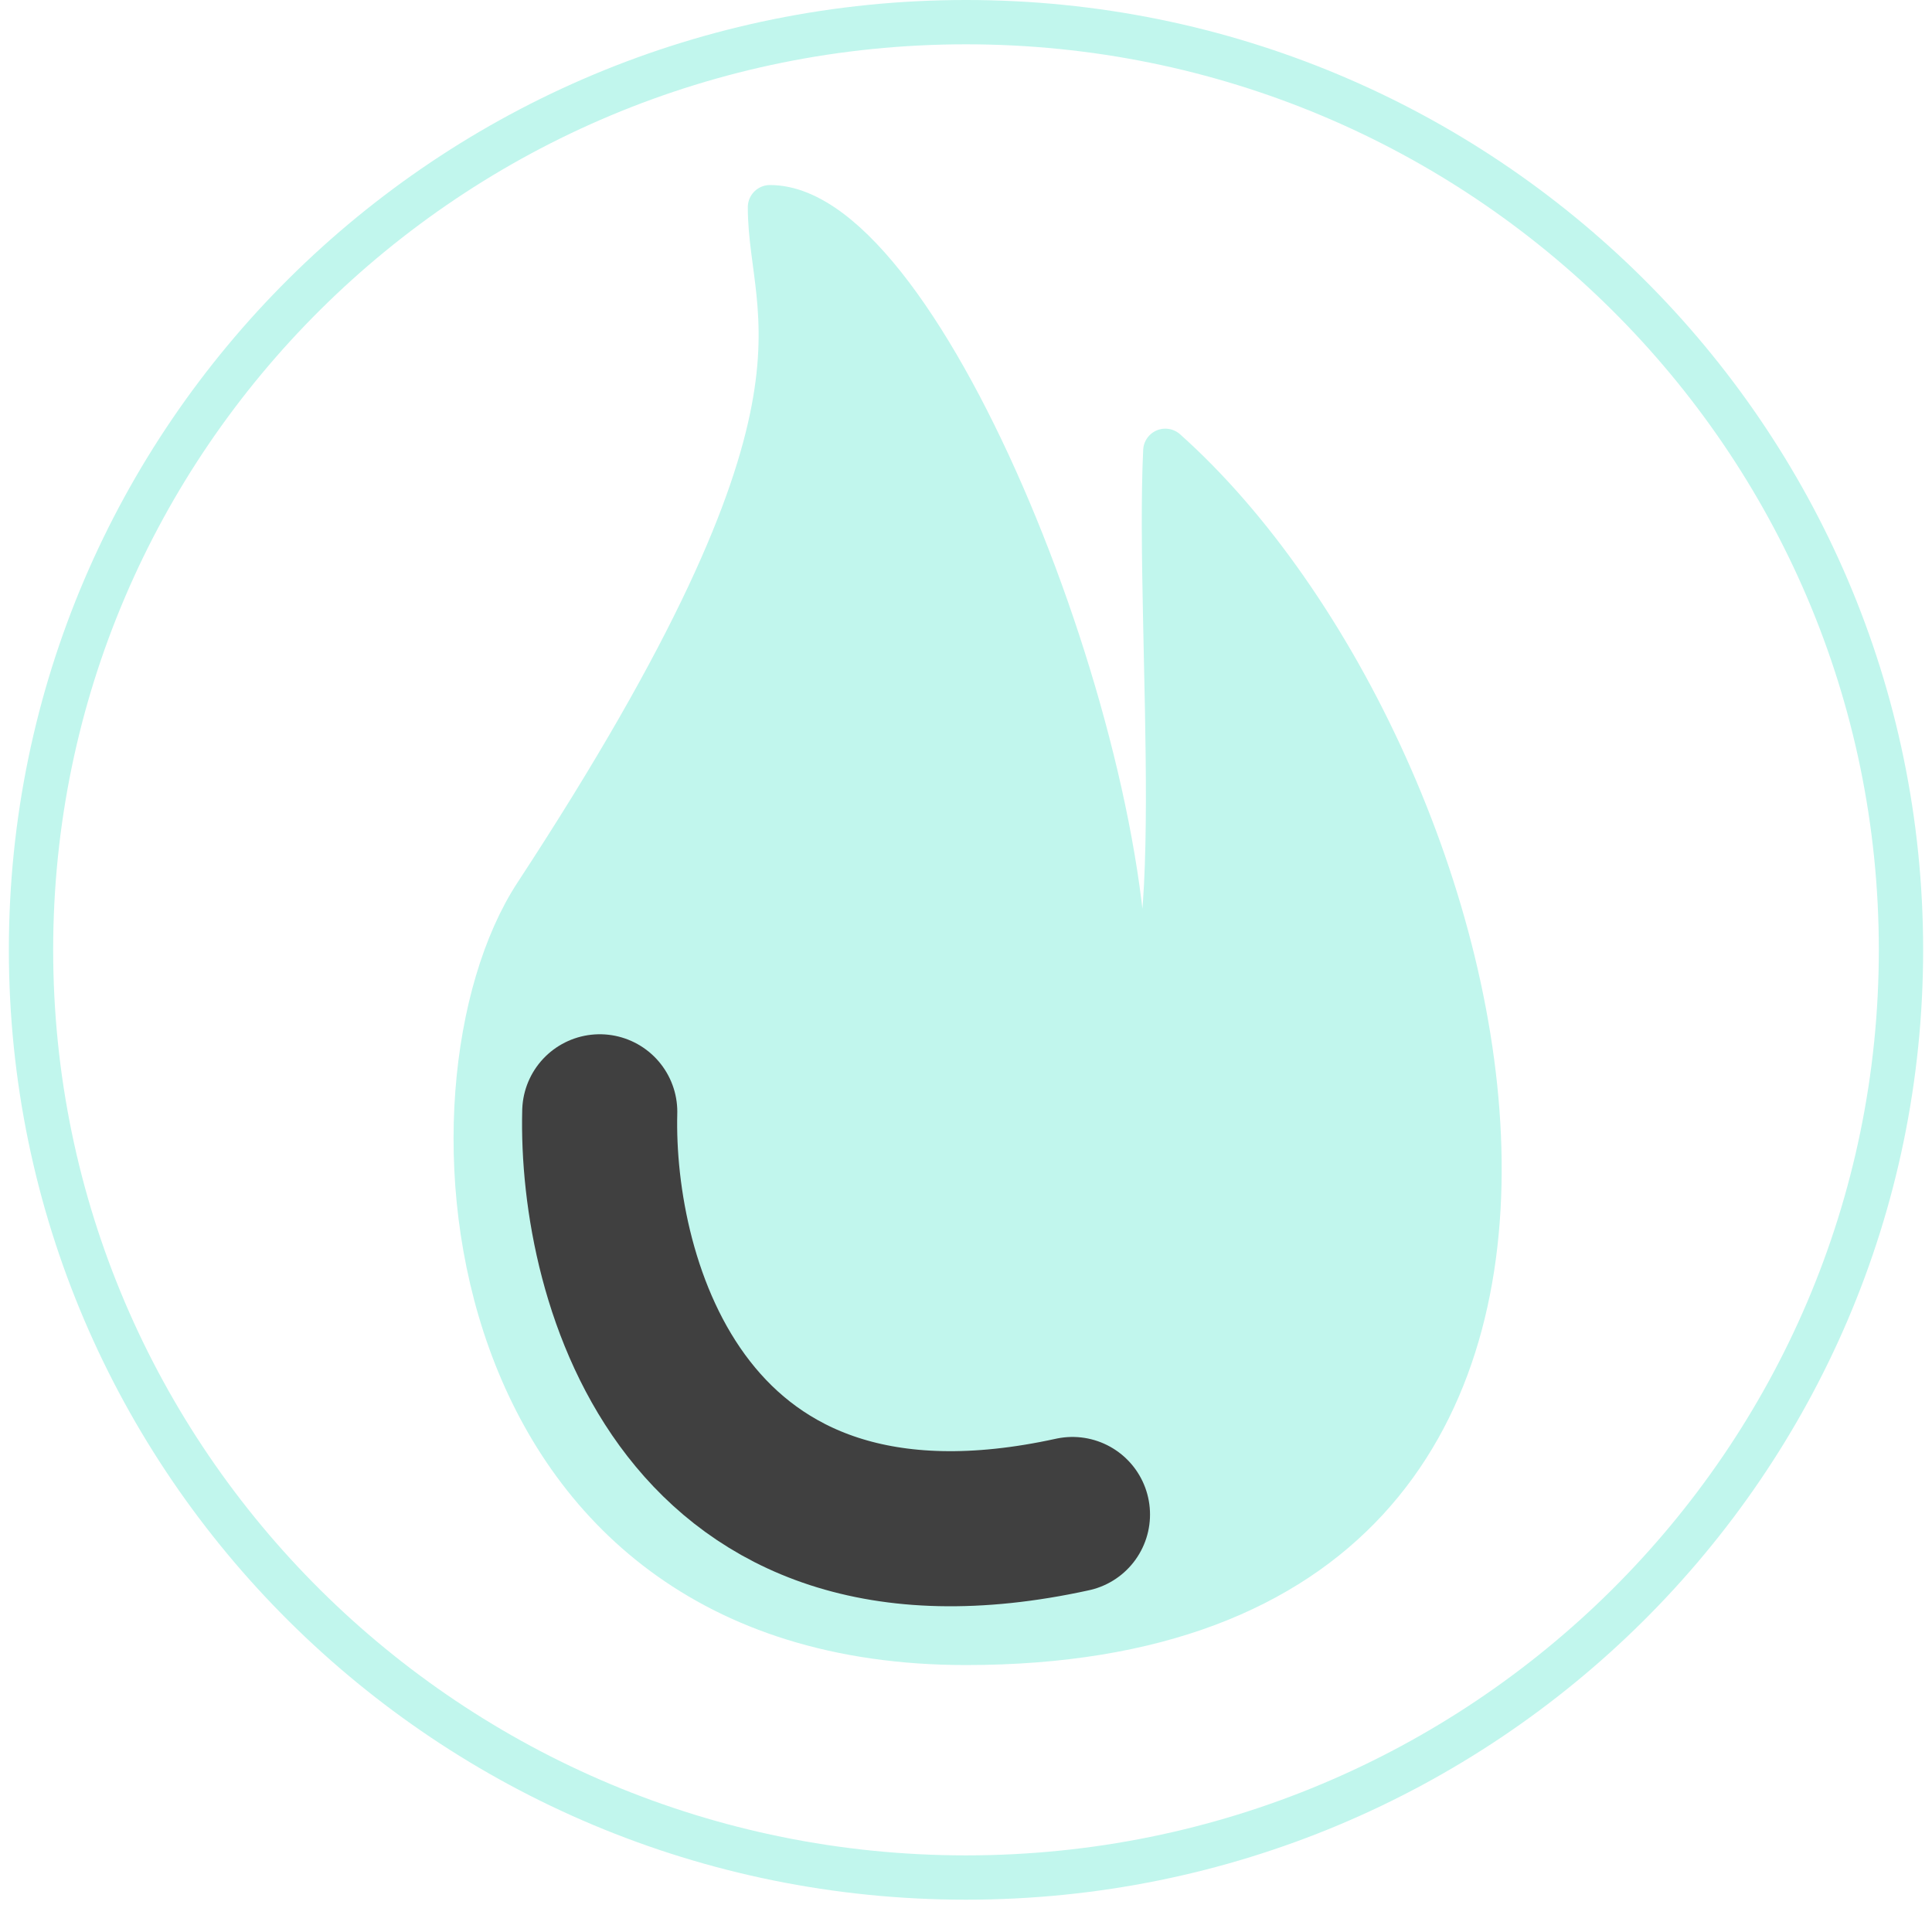
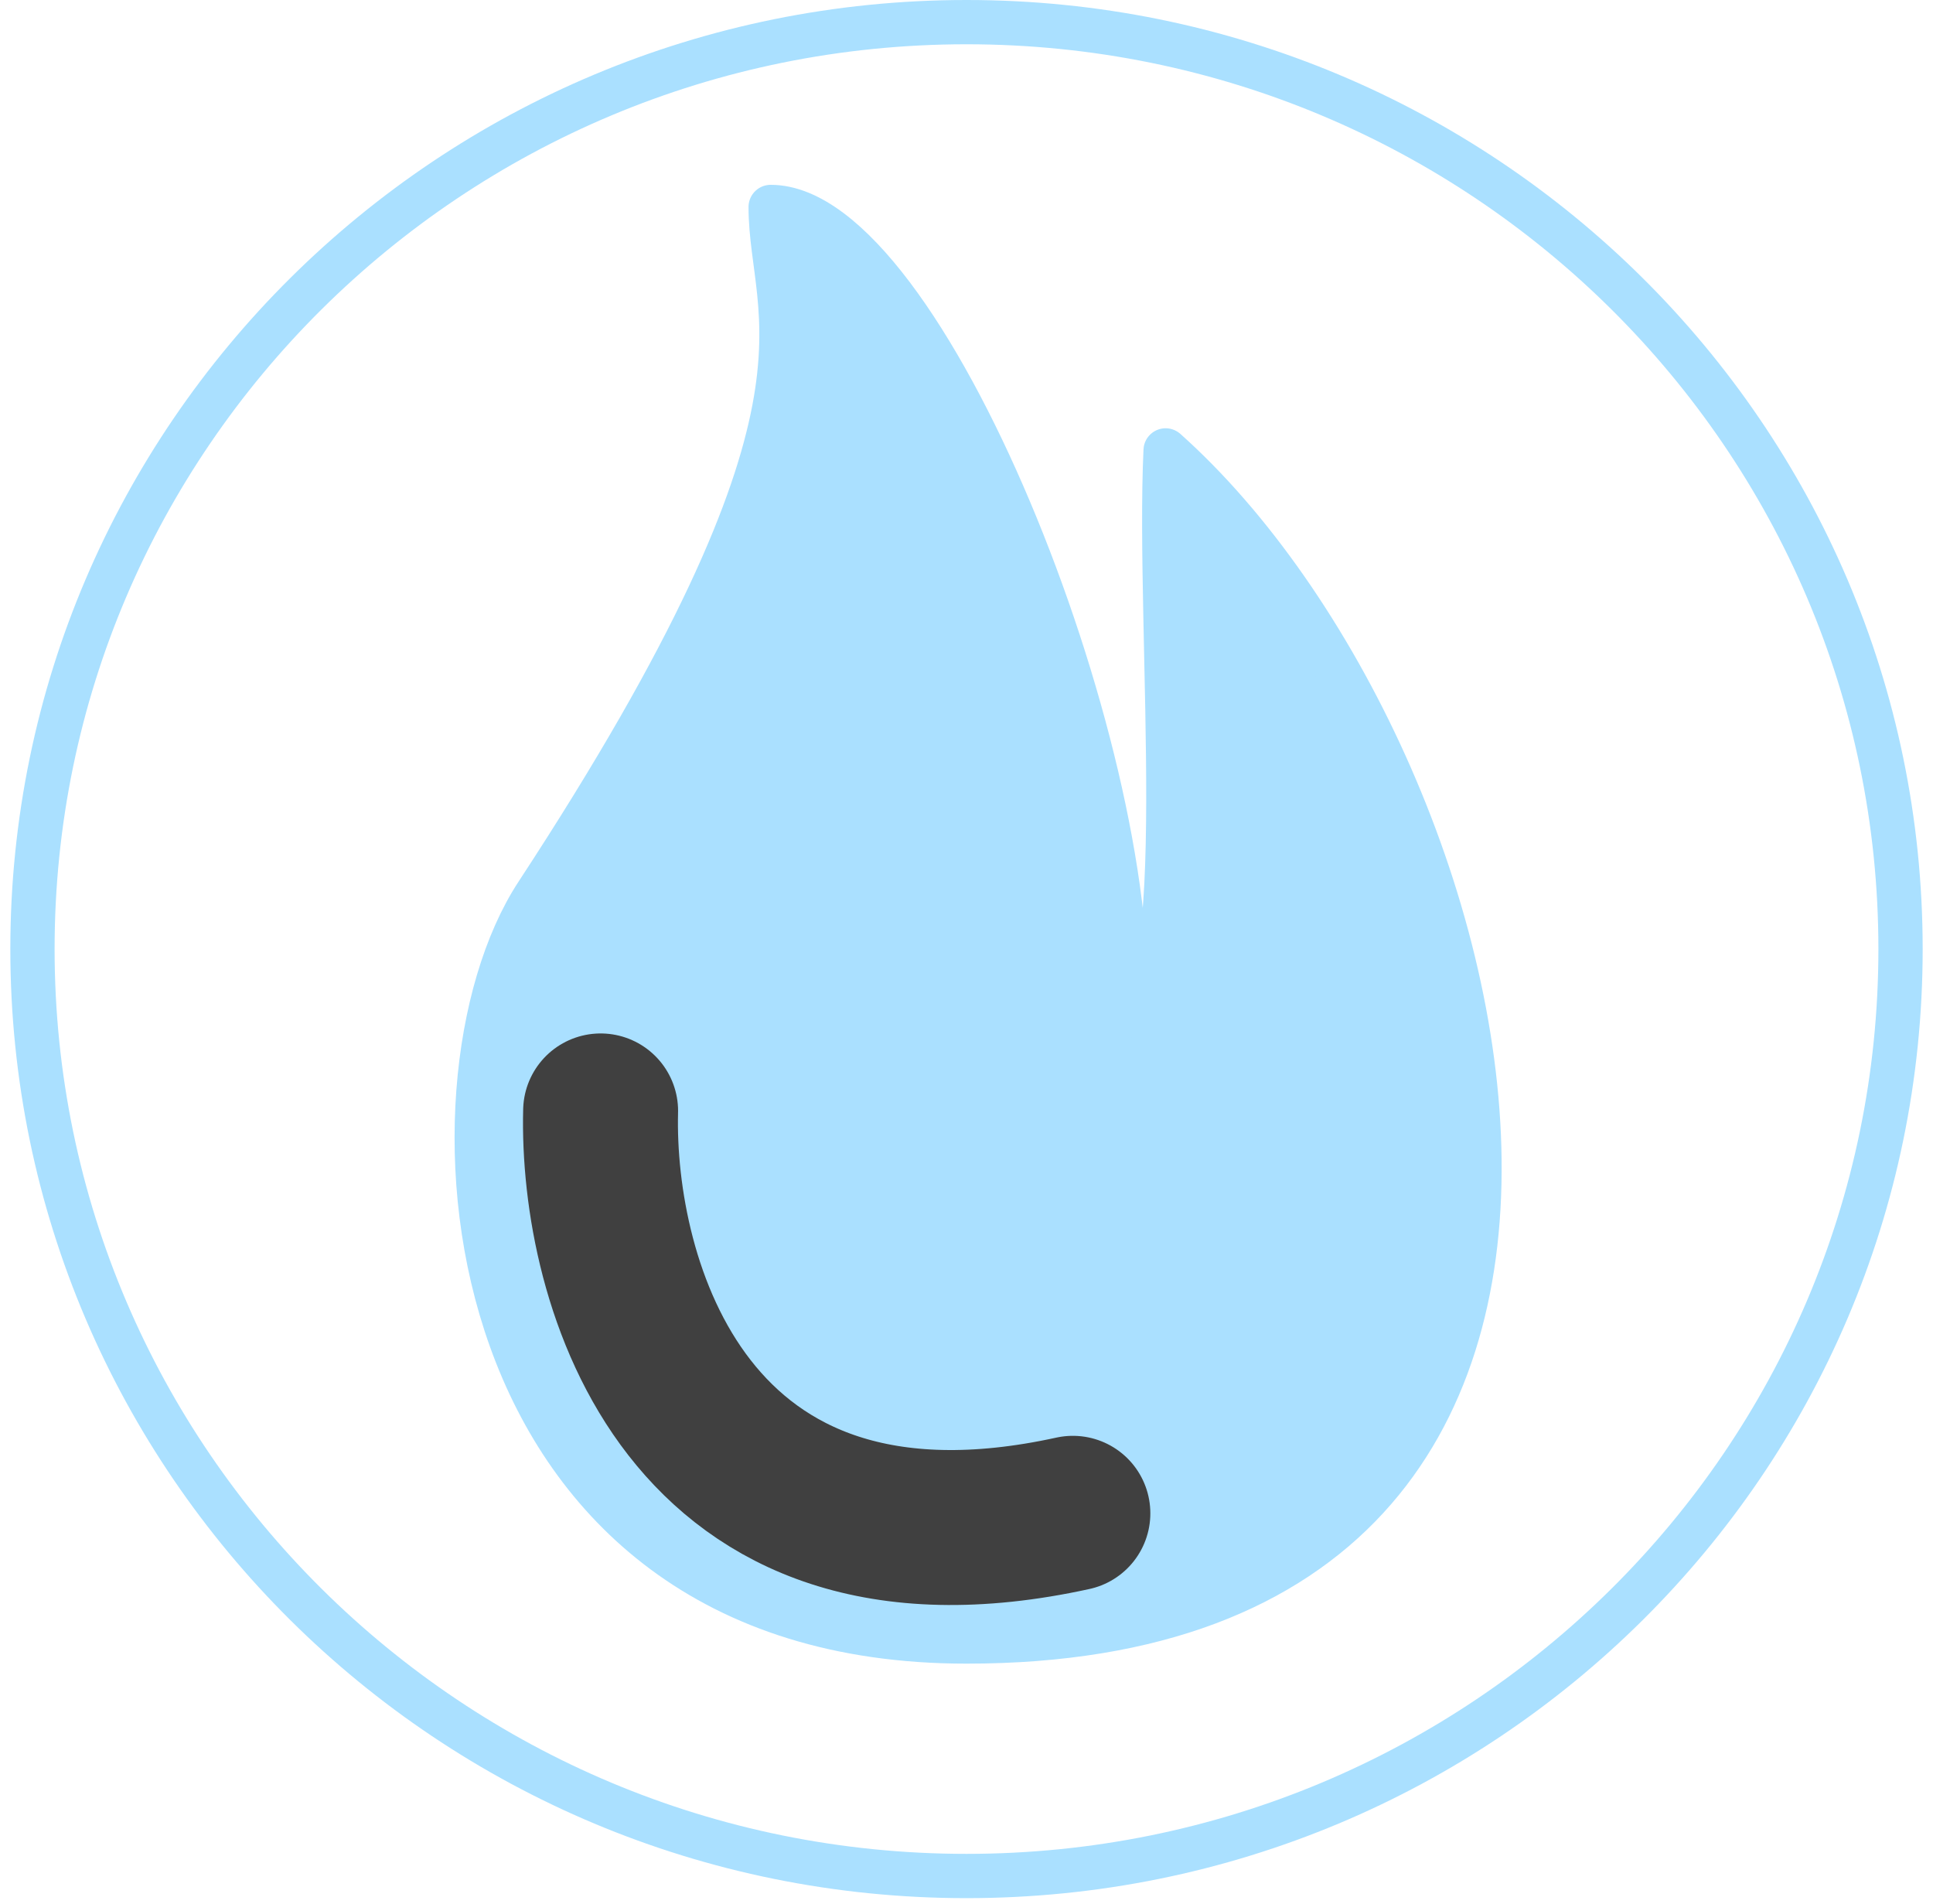
- <svg xmlns="http://www.w3.org/2000/svg" width="109" height="108" viewBox="0 0 109 108" fill="none">
-   <path d="M107.25 53.588C107.25 82.485 83.642 105.927 54.5 105.927C25.358 105.927 1.75 82.485 1.75 53.588C1.75 24.692 25.358 1.25 54.5 1.25C83.642 1.25 107.25 24.692 107.25 53.588Z" stroke="#C1F6ED" stroke-width="2.5" />
-   <path d="M30.246 50.471C48.362 22.817 43.44 18.071 43.44 11.689C52.044 11.689 64.137 42.125 63.486 57.343C67.397 57.343 65.257 35.743 65.745 25.434C84.998 42.616 97.508 92.689 54.5 92.689C25.349 92.689 23.135 61.326 30.246 50.471Z" fill="#C1F6ED" stroke="#C1F6ED" stroke-width="2.5" stroke-linejoin="round" />
-   <path d="M33.837 62.726C33.59 72.302 38.578 90.252 60.507 85.445" stroke="#404040" stroke-width="8.75" stroke-linecap="round" stroke-linejoin="round" />
+ <svg xmlns="http://www.w3.org/2000/svg" width="131" height="129" viewBox="0 0 131 129" fill="none">
+   <path d="M128.8 64.306C128.8 98.982 100.471 127.112 65.5 127.112C30.53 127.112 2.2 98.982 2.2 64.306C2.2 29.63 30.53 1.5 65.5 1.5C100.471 1.5 128.8 29.63 128.8 64.306Z" stroke="#AAE0FF" stroke-width="3" />
+   <path d="M36.395 60.562C58.134 27.377 52.228 21.682 52.228 14.023C62.553 14.023 77.065 50.547 76.283 68.809C80.977 68.809 78.408 42.889 78.994 30.518C102.098 51.136 117.11 111.223 65.499 111.223C30.518 111.223 27.862 73.588 36.395 60.562Z" fill="#AAE0FF" stroke="#AAE0FF" stroke-width="3" stroke-linejoin="round" />
+   <path d="M40.704 75.273C40.407 86.765 46.393 108.306 72.709 102.537" stroke="#404040" stroke-width="10.5" stroke-linecap="round" stroke-linejoin="round" />
</svg>
